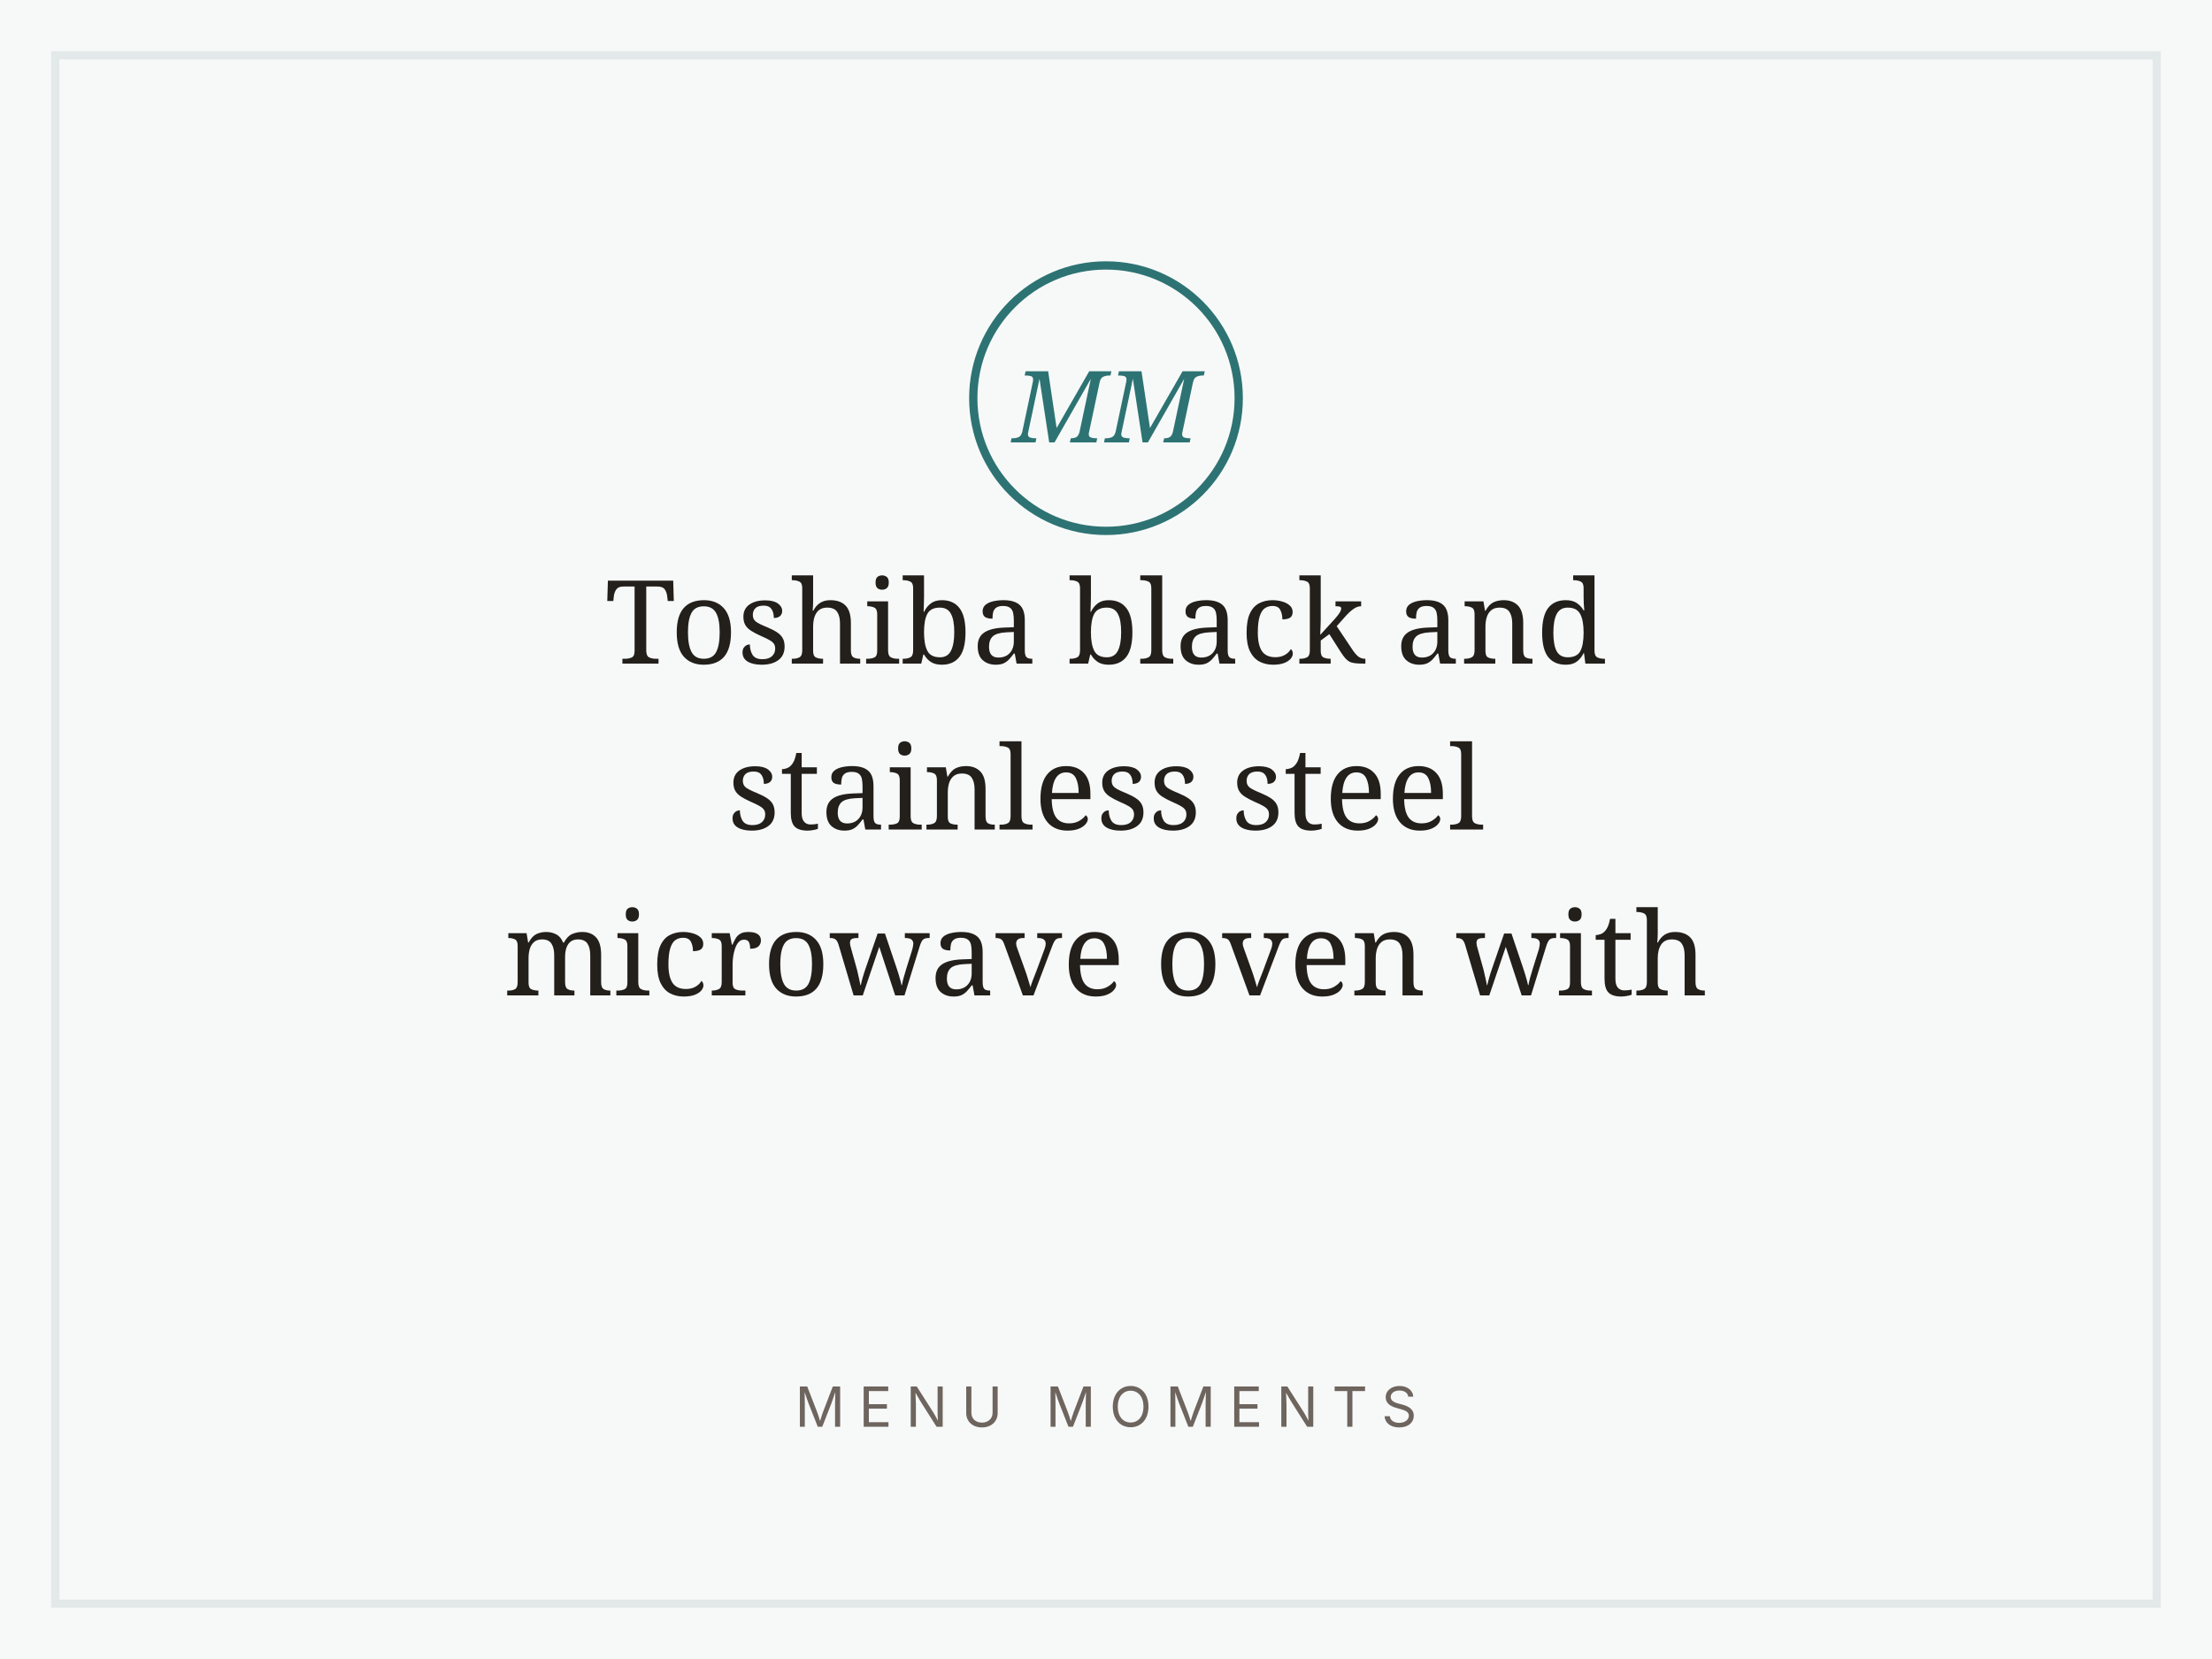
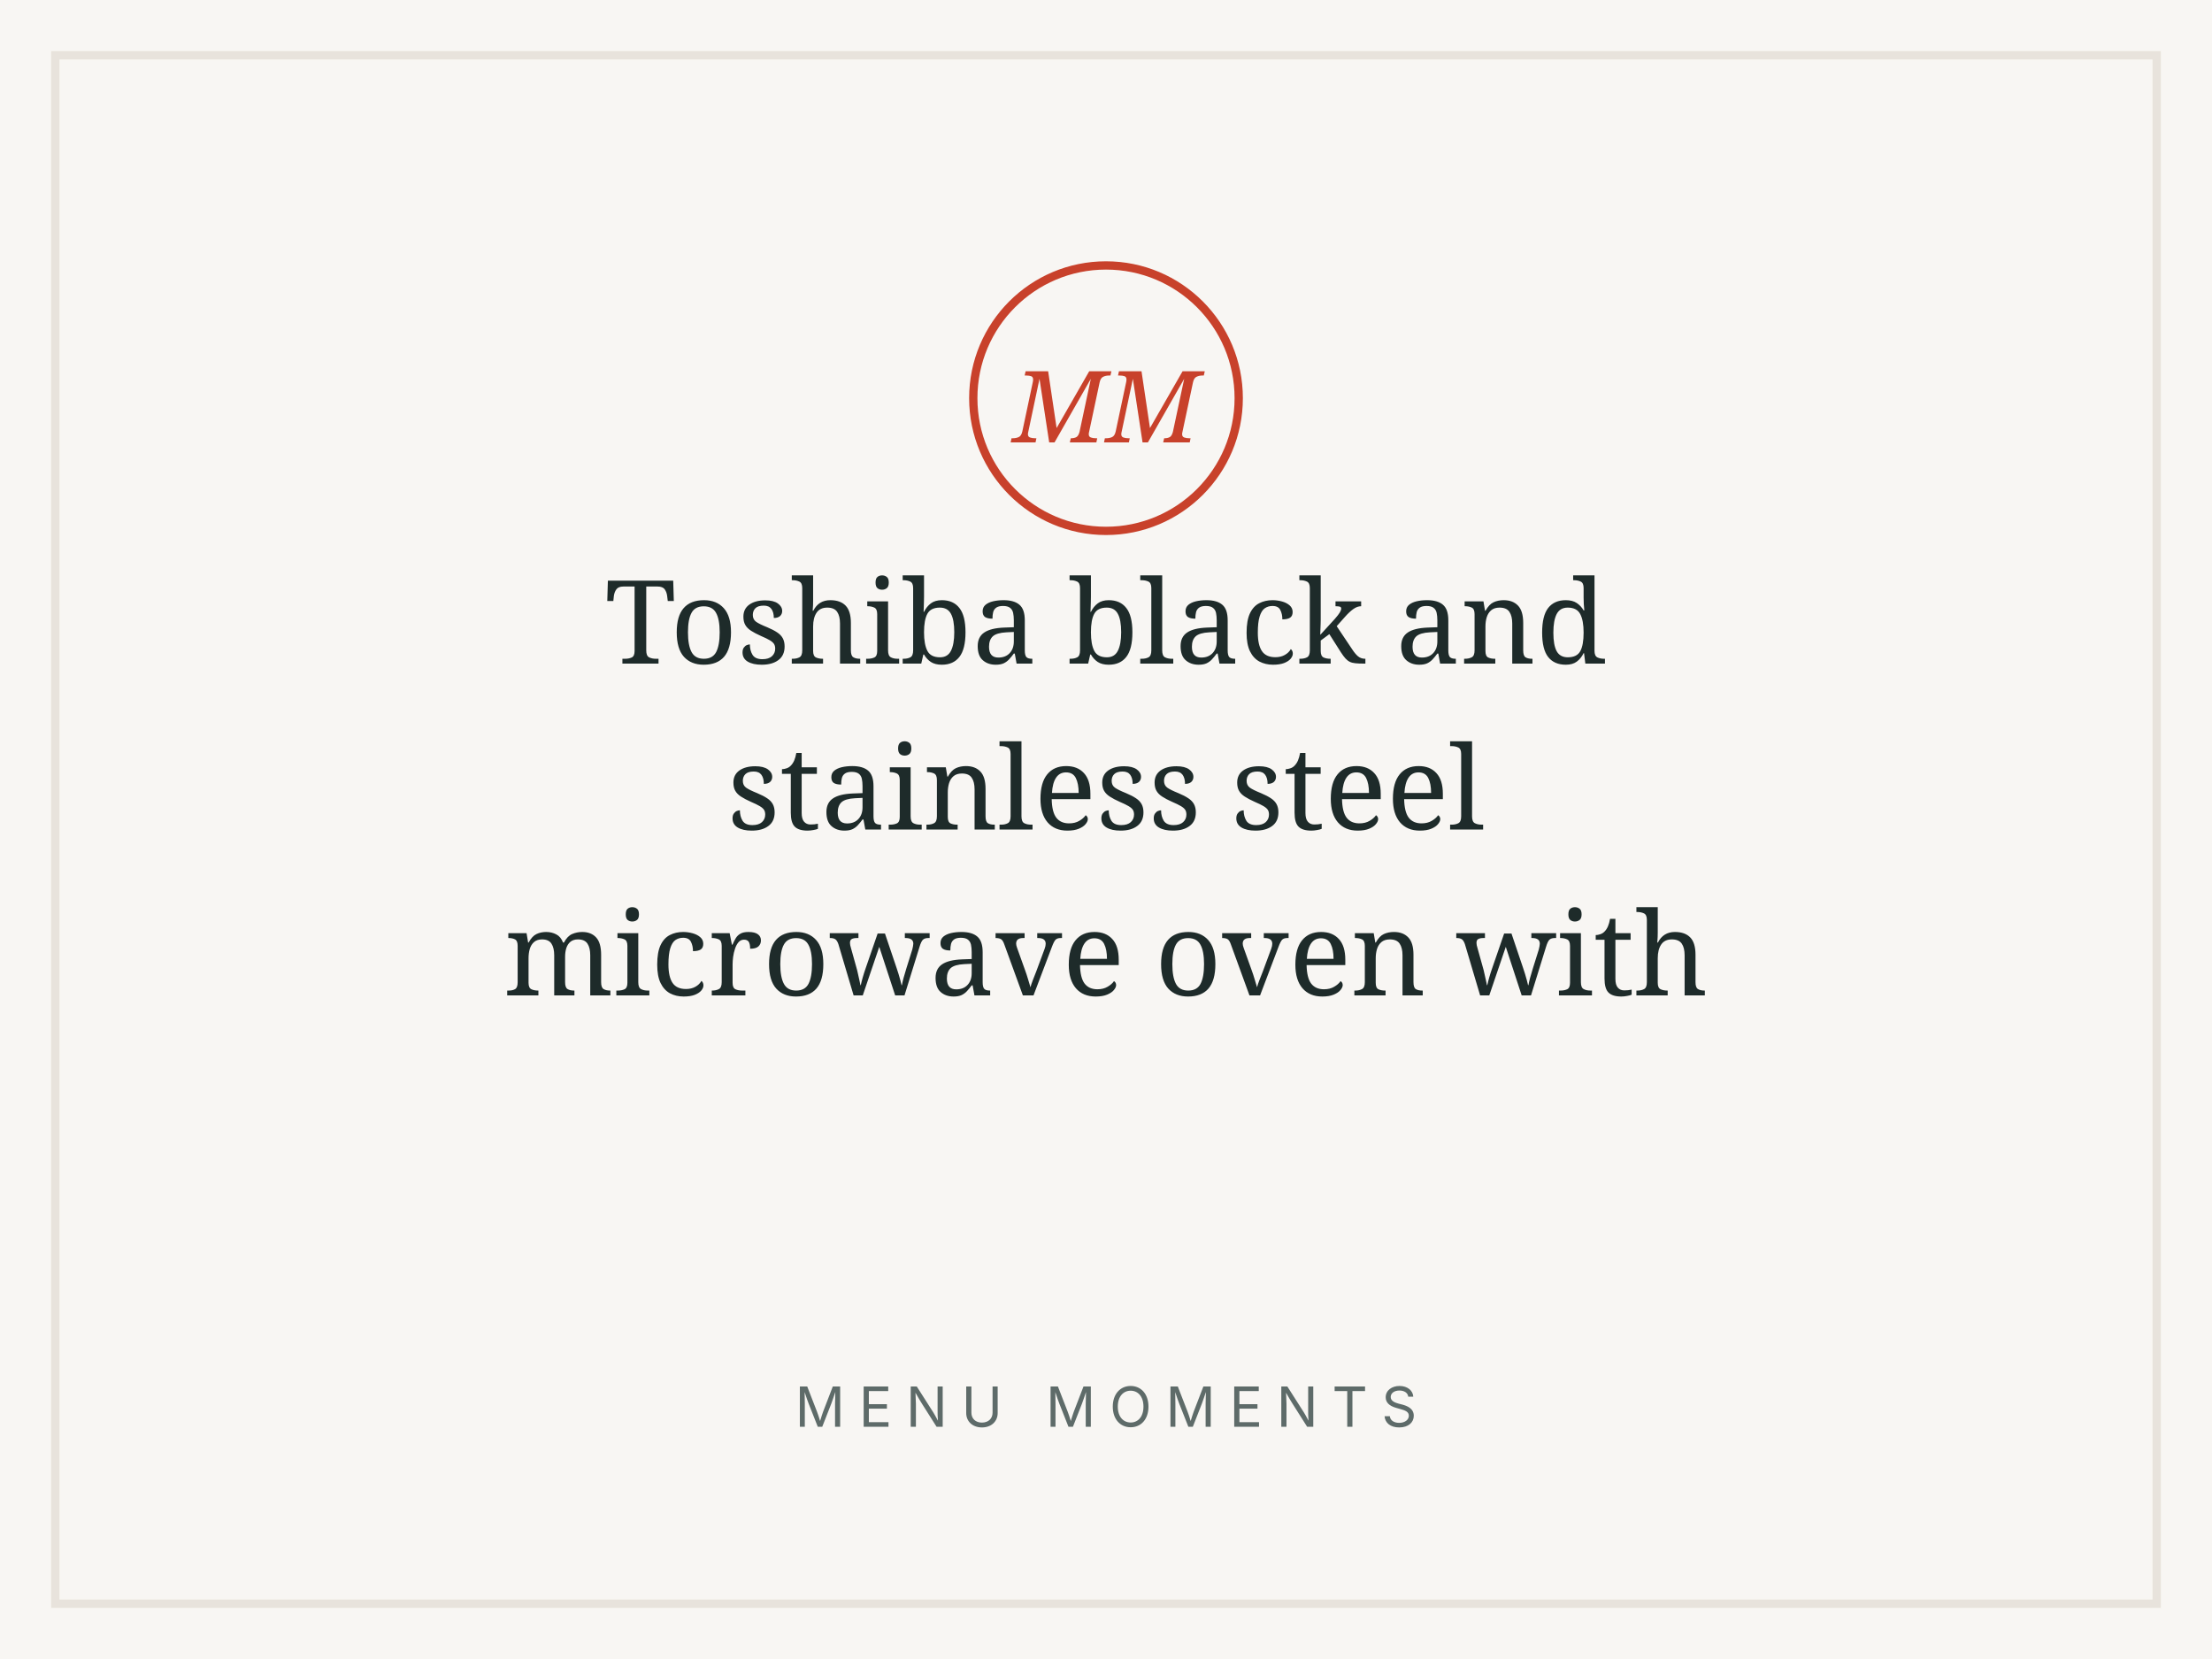
<svg xmlns="http://www.w3.org/2000/svg" viewBox="0 0 400 300" width="400" height="300" role="img" aria-label="Toshiba black and stainless steel microwave oven with digital display showing “00:00” and a wide control panel featuring labeled buttons such as Sensor Reheat, Frozen Pizza, Potato, Rice, Veggie, Popcorn, Custom Cook, Soften/Melt, 1lb Defrost, Eco Mode, and numeric keypad for quick-start options.">
-   <rect width="400" height="300" fill="#F7F9F9" />
-   <rect x="10" y="10" width="380" height="280" fill="none" stroke="#E3E9E9" stroke-width="1.5" />
-   <circle cx="200" cy="72" r="24" fill="none" stroke="#2E7373" stroke-width="1.5" />
-   <text x="200" y="80" text-anchor="middle" font-family="Georgia, serif" font-size="18" font-style="italic" fill="#2E7373">MM</text>
-   <text x="200" y="120" text-anchor="middle" font-family="Georgia, serif" font-size="21" fill="#231F1B">Toshiba black and</text>
-   <text x="200" y="150" text-anchor="middle" font-family="Georgia, serif" font-size="21" fill="#231F1B">stainless steel</text>
-   <text x="200" y="180" text-anchor="middle" font-family="Georgia, serif" font-size="21" fill="#231F1B">microwave oven with</text>
-   <text x="200" y="258" text-anchor="middle" font-family="Inter, sans-serif" font-size="10" letter-spacing="2.5" fill="#6E655E">MENU MOMENTS</text>
+   <rect width="400" height="300" fill="#F8F6F3" />
+   <rect x="10" y="10" width="380" height="280" fill="none" stroke="#E8E3DC" stroke-width="1.5" />
+   <circle cx="200" cy="72" r="24" fill="none" stroke="#C8412B" stroke-width="1.5" />
+   <text x="200" y="80" text-anchor="middle" font-family="Georgia, serif" font-size="18" font-style="italic" fill="#C8412B">MM</text>
+   <text x="200" y="120" text-anchor="middle" font-family="Georgia, serif" font-size="21" fill="#1E2B2A">Toshiba black and</text>
+   <text x="200" y="150" text-anchor="middle" font-family="Georgia, serif" font-size="21" fill="#1E2B2A">stainless steel</text>
+   <text x="200" y="180" text-anchor="middle" font-family="Georgia, serif" font-size="21" fill="#1E2B2A">microwave oven with</text>
+   <text x="200" y="258" text-anchor="middle" font-family="Inter, sans-serif" font-size="10" letter-spacing="2.5" fill="#5E6B69">MENU MOMENTS</text>
</svg>
